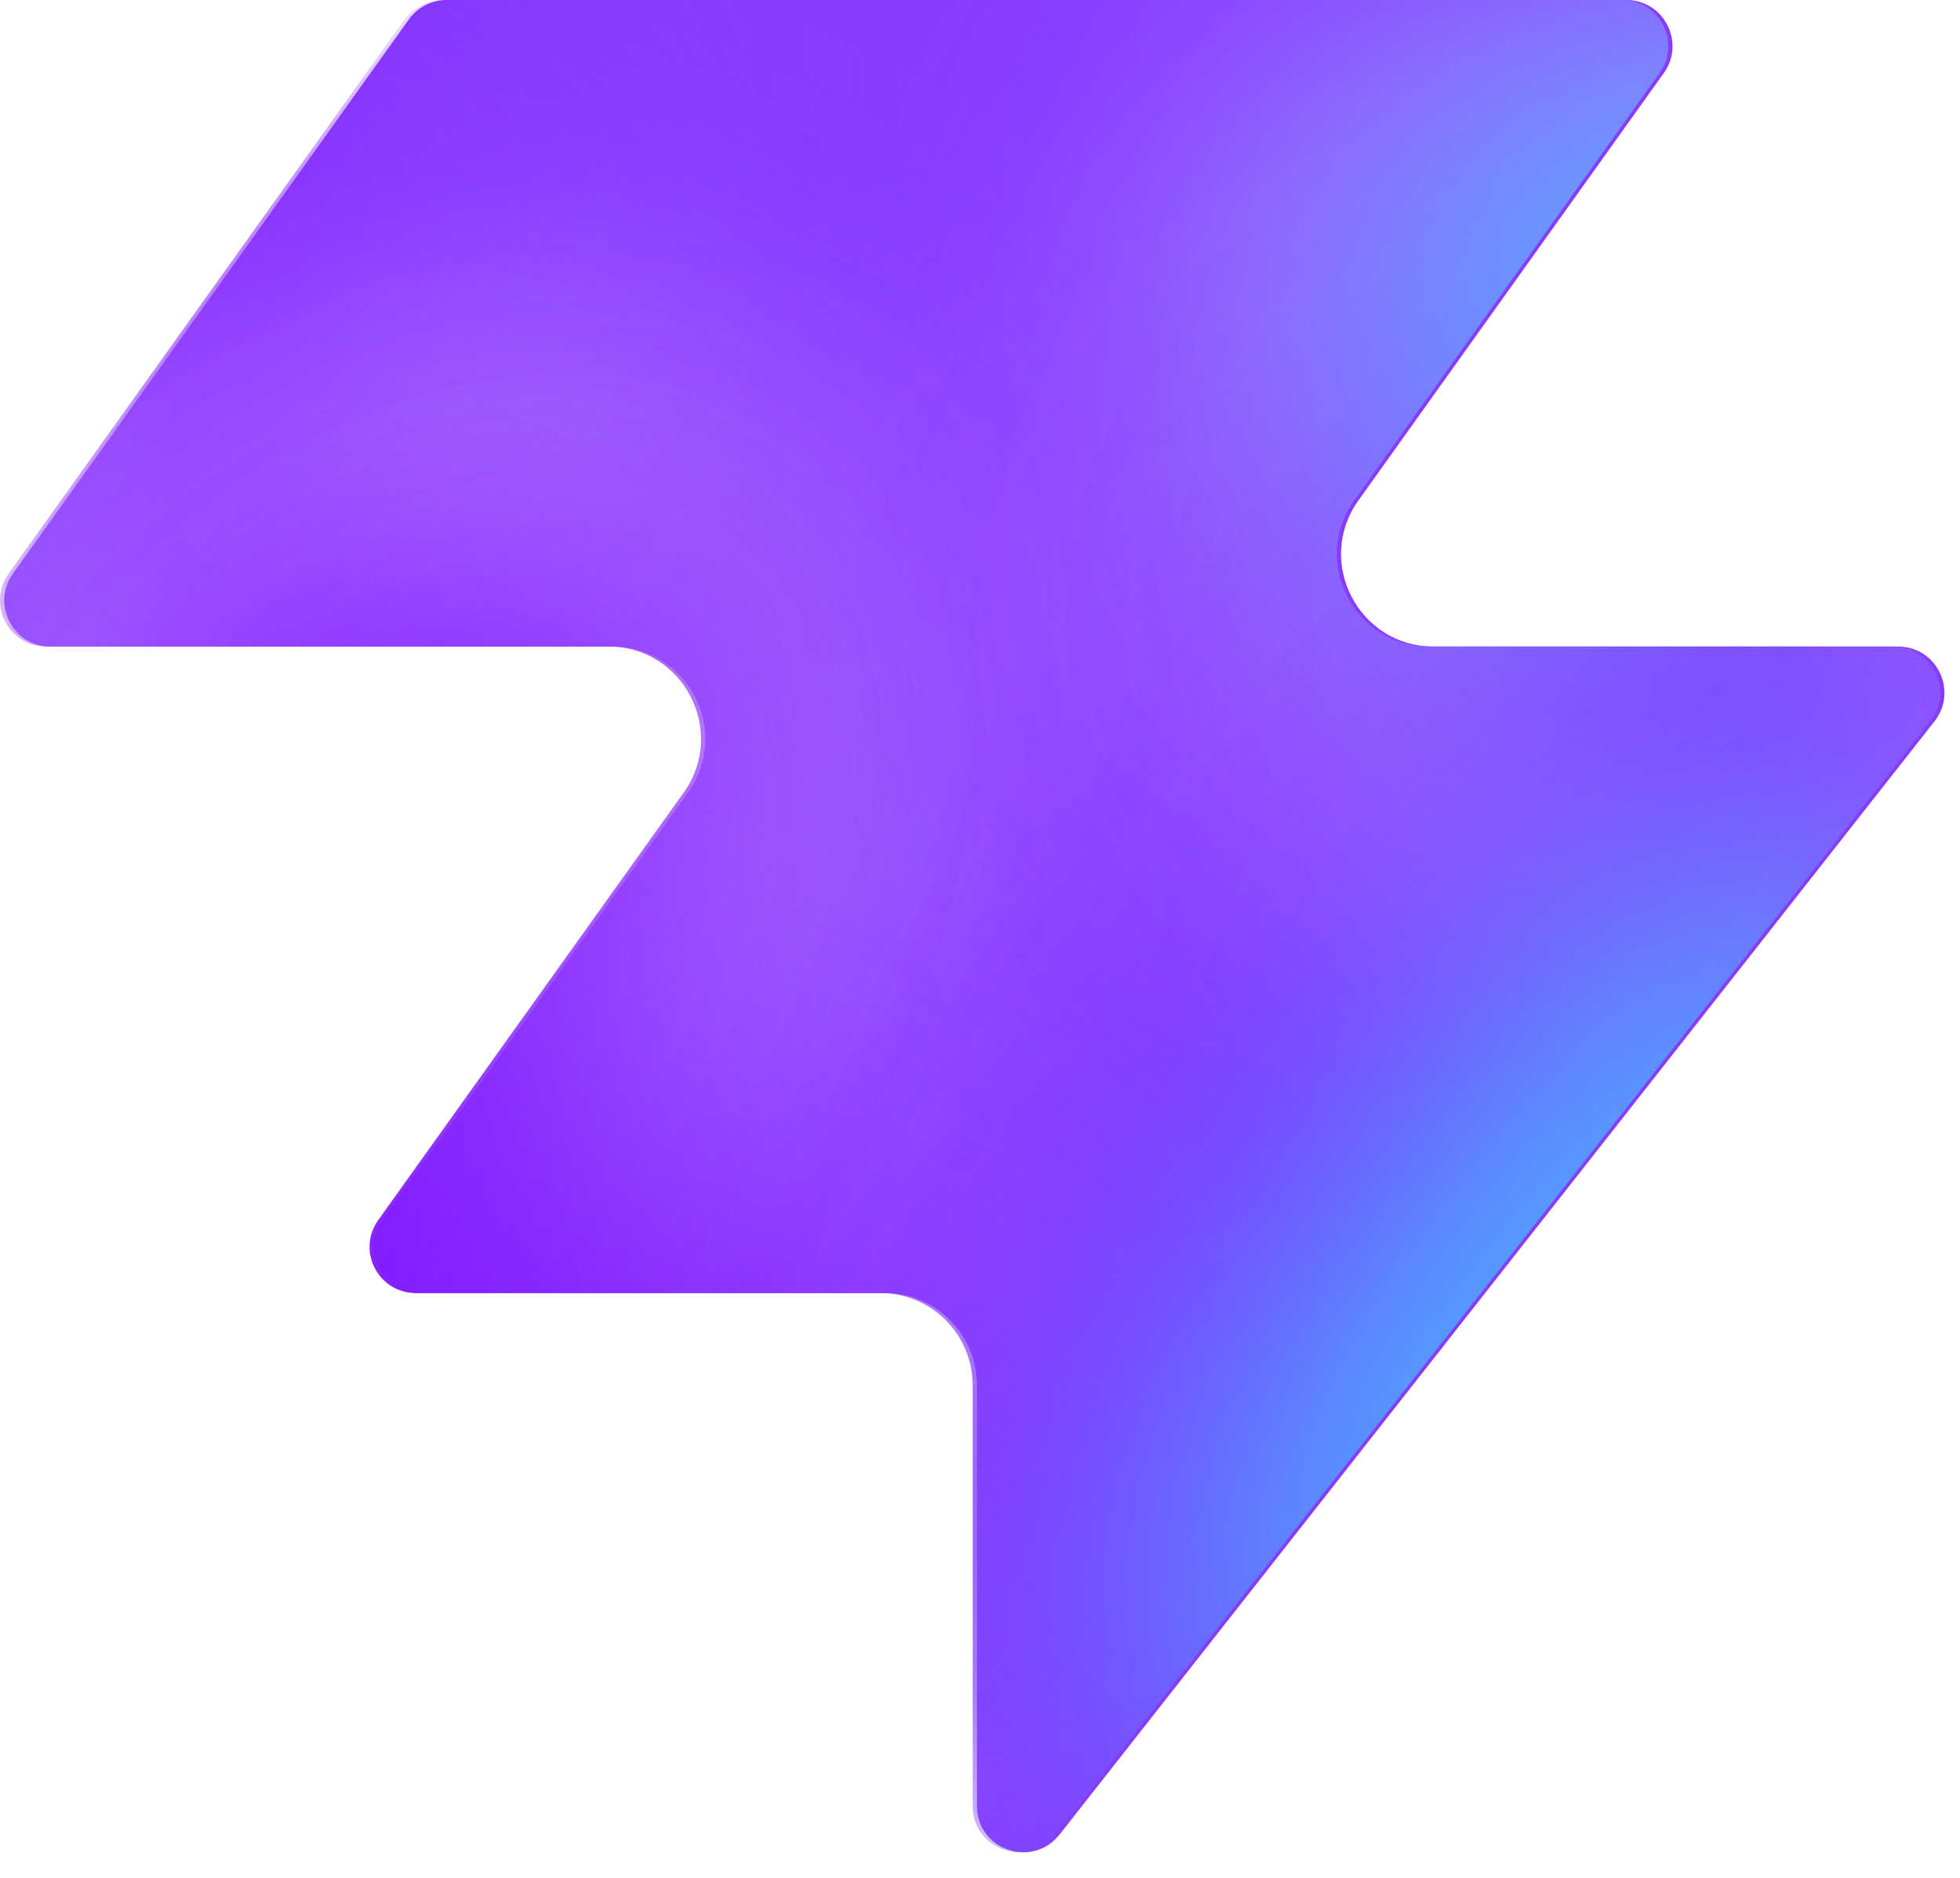
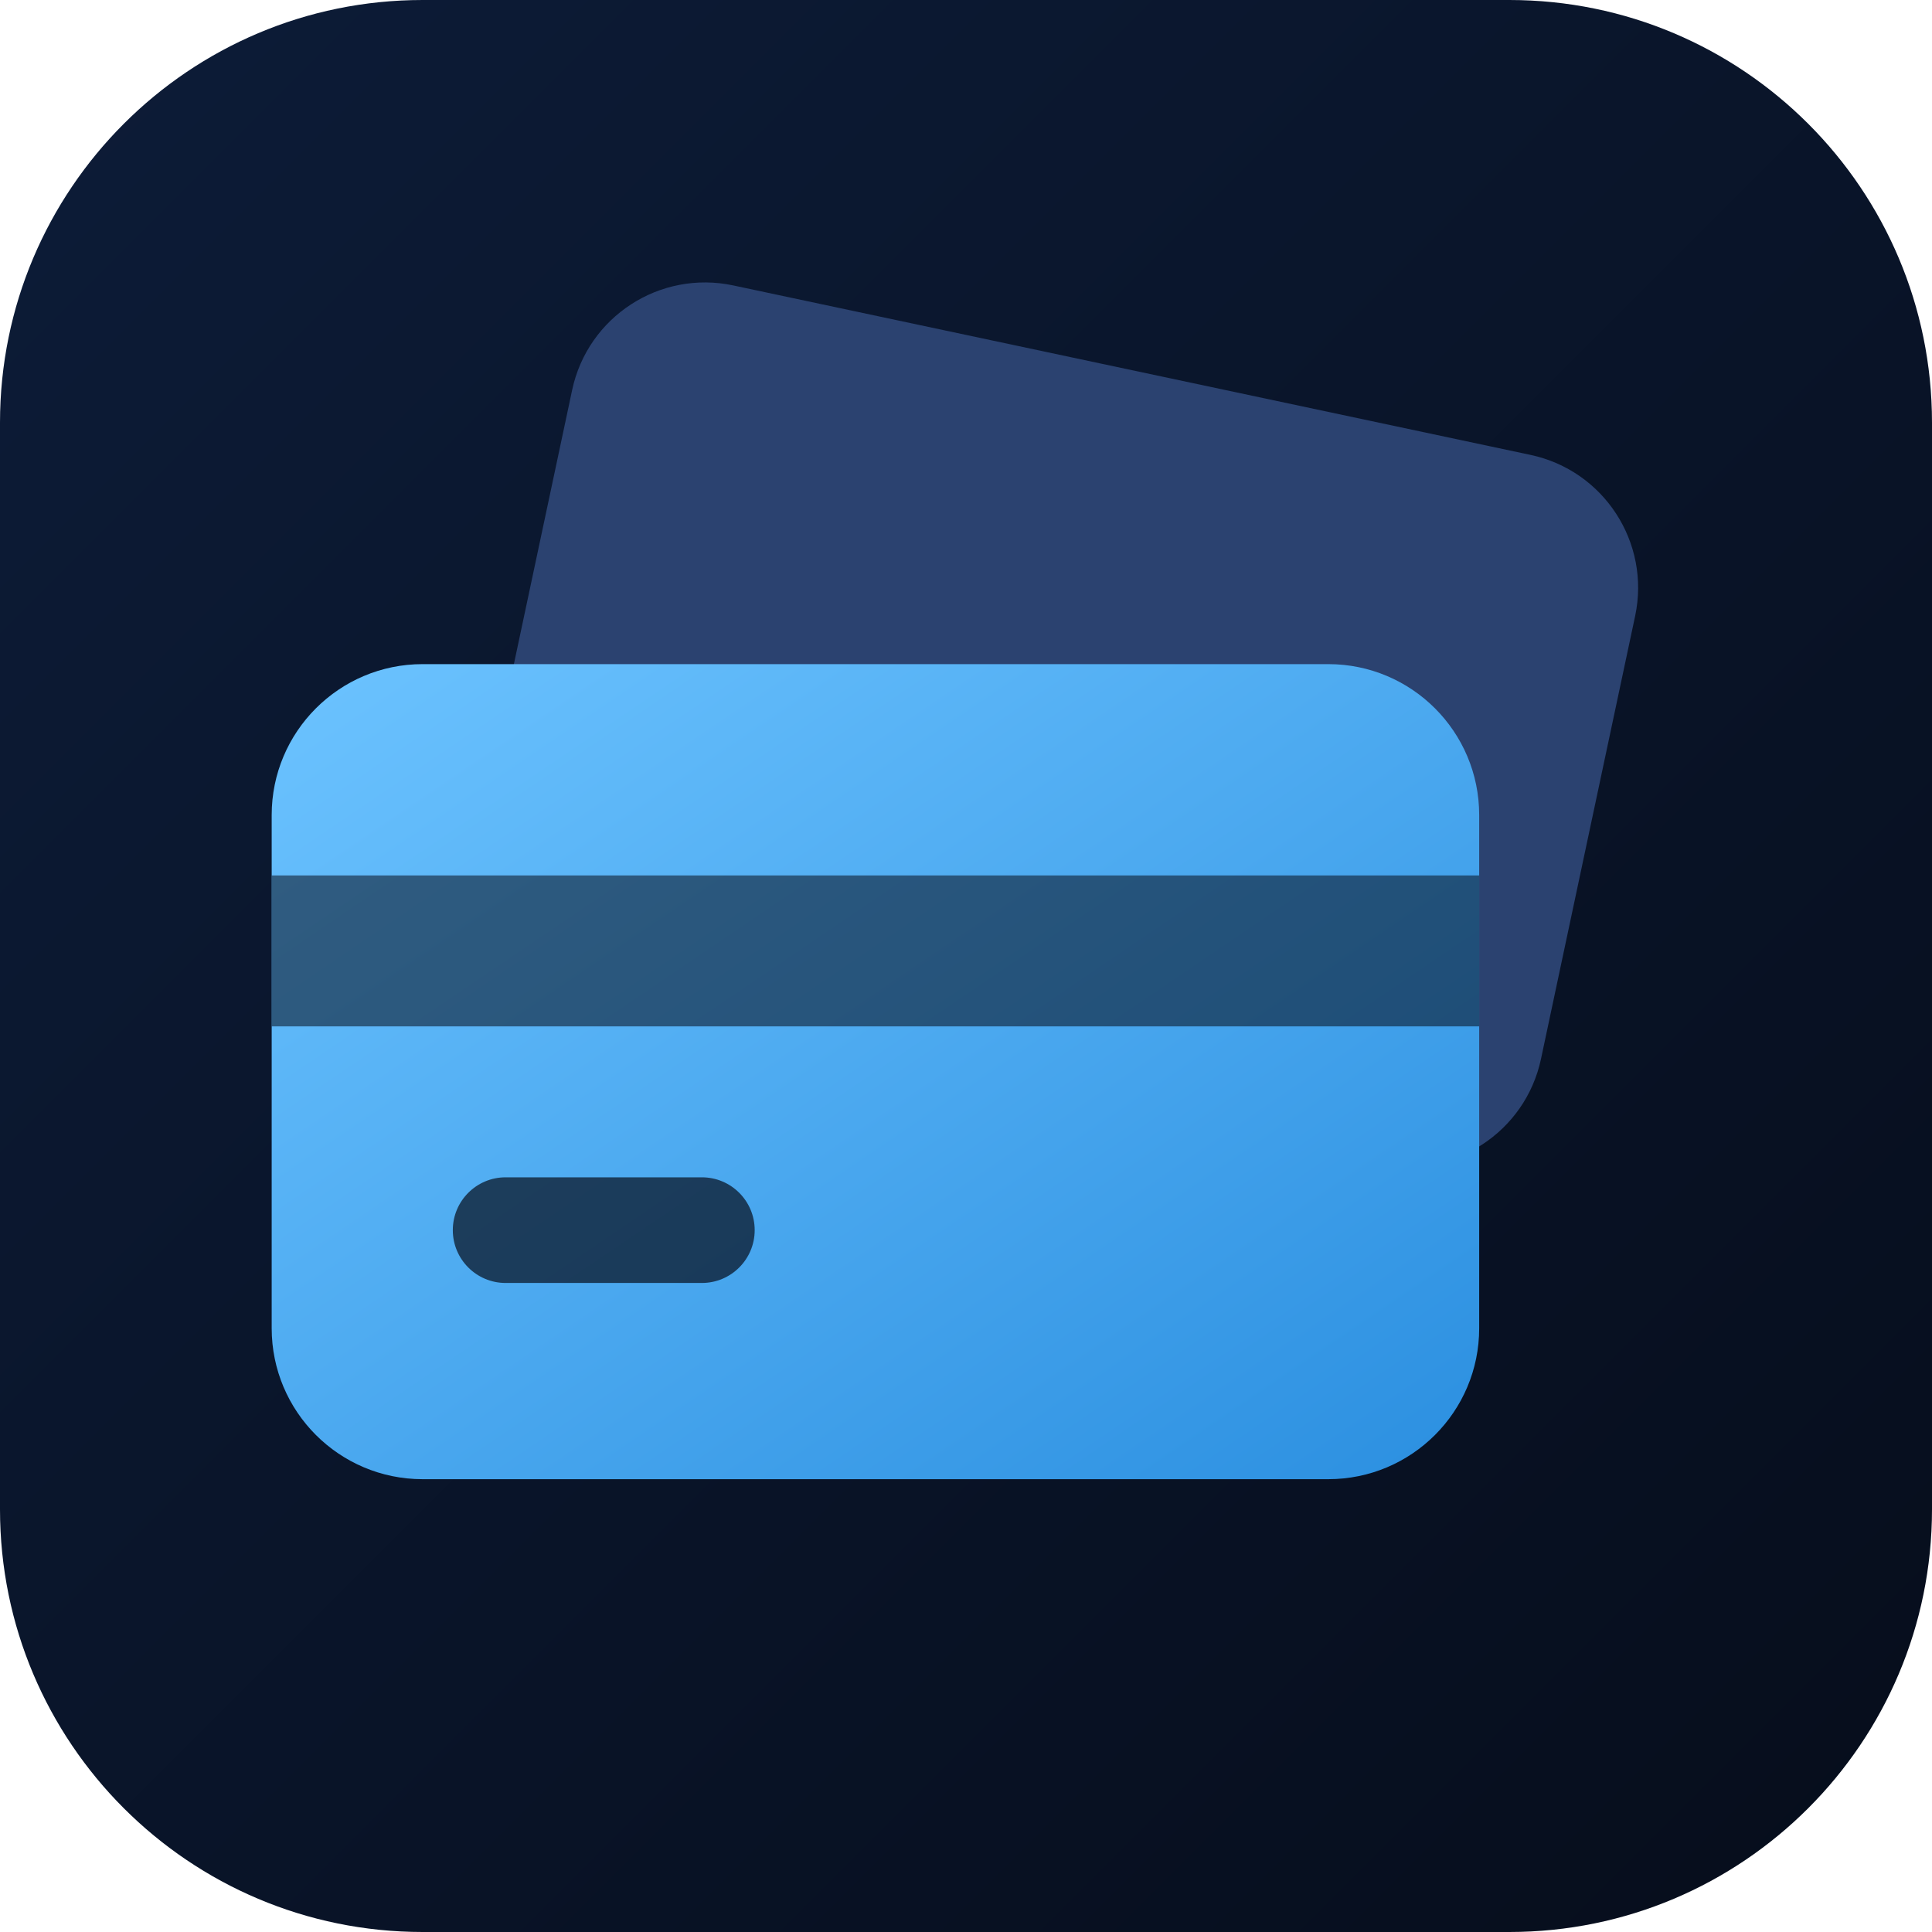
- <svg xmlns="http://www.w3.org/2000/svg" width="48" height="46" fill="none" viewBox="0 0 48 46">
-   <path fill="#863bff" d="M25.946 44.938c-.664.845-2.021.375-2.021-.698V33.937a2.26 2.26 0 0 0-2.262-2.262H10.287c-.92 0-1.456-1.04-.92-1.788l7.48-10.471c1.07-1.497 0-3.578-1.842-3.578H1.237c-.92 0-1.456-1.04-.92-1.788L10.013.474c.214-.297.556-.474.92-.474h28.894c.92 0 1.456 1.04.92 1.788l-7.48 10.471c-1.07 1.498 0 3.579 1.842 3.579h11.377c.943 0 1.473 1.088.89 1.83L25.947 44.94z" style="fill:#863bff;fill:color(display-p3 .525 .23 1);fill-opacity:1" />
-   <mask id="a" width="48" height="46" x="0" y="0" maskUnits="userSpaceOnUse" style="mask-type:alpha">
-     <path fill="#000" d="M25.842 44.938c-.664.844-2.021.375-2.021-.698V33.937a2.26 2.26 0 0 0-2.262-2.262H10.183c-.92 0-1.456-1.04-.92-1.788l7.48-10.471c1.07-1.498 0-3.579-1.842-3.579H1.133c-.92 0-1.456-1.04-.92-1.787L9.91.473c.214-.297.556-.474.92-.474h28.894c.92 0 1.456 1.04.92 1.788l-7.48 10.471c-1.07 1.498 0 3.578 1.842 3.578h11.377c.943 0 1.473 1.088.89 1.832L25.843 44.94z" style="fill:#000;fill-opacity:1" />
-   </mask>
-   <g mask="url(#a)">
-     <g filter="url(#b)">
-       <ellipse cx="5.508" cy="14.704" fill="#ede6ff" rx="5.508" ry="14.704" style="fill:#ede6ff;fill:color(display-p3 .927 .903 1);fill-opacity:1" transform="matrix(.00324 1 1 -.00324 -4.47 31.516)" />
-     </g>
-     <g filter="url(#c)">
-       <ellipse cx="10.399" cy="29.851" fill="#ede6ff" rx="10.399" ry="29.851" style="fill:#ede6ff;fill:color(display-p3 .927 .903 1);fill-opacity:1" transform="matrix(.00324 1 1 -.00324 -39.328 7.883)" />
-     </g>
-     <g filter="url(#d)">
-       <ellipse cx="5.508" cy="30.487" fill="#7e14ff" rx="5.508" ry="30.487" style="fill:#7e14ff;fill:color(display-p3 .492 .077 1);fill-opacity:1" transform="rotate(89.814 -25.913 -14.639)scale(1 -1)" />
-     </g>
-     <g filter="url(#e)">
-       <ellipse cx="5.508" cy="30.599" fill="#7e14ff" rx="5.508" ry="30.599" style="fill:#7e14ff;fill:color(display-p3 .492 .077 1);fill-opacity:1" transform="rotate(89.814 -32.644 -3.334)scale(1 -1)" />
-     </g>
-     <g filter="url(#f)">
-       <ellipse cx="5.508" cy="30.599" fill="#7e14ff" rx="5.508" ry="30.599" style="fill:#7e14ff;fill:color(display-p3 .492 .077 1);fill-opacity:1" transform="matrix(.00324 1 1 -.00324 -34.34 30.47)" />
-     </g>
-     <g filter="url(#g)">
-       <ellipse cx="14.072" cy="22.078" fill="#ede6ff" rx="14.072" ry="22.078" style="fill:#ede6ff;fill:color(display-p3 .927 .903 1);fill-opacity:1" transform="rotate(93.35 24.506 48.493)scale(-1 1)" />
-     </g>
-     <g filter="url(#h)">
-       <ellipse cx="3.47" cy="21.501" fill="#7e14ff" rx="3.47" ry="21.501" style="fill:#7e14ff;fill:color(display-p3 .492 .077 1);fill-opacity:1" transform="rotate(89.009 28.708 47.59)scale(-1 1)" />
-     </g>
-     <g filter="url(#i)">
-       <ellipse cx="3.47" cy="21.501" fill="#7e14ff" rx="3.47" ry="21.501" style="fill:#7e14ff;fill:color(display-p3 .492 .077 1);fill-opacity:1" transform="rotate(89.009 28.708 47.59)scale(-1 1)" />
-     </g>
-     <g filter="url(#j)">
-       <ellipse cx=".387" cy="8.972" fill="#7e14ff" rx="4.407" ry="29.108" style="fill:#7e14ff;fill:color(display-p3 .492 .077 1);fill-opacity:1" transform="rotate(39.51 .387 8.972)" />
-     </g>
-     <g filter="url(#k)">
-       <ellipse cx="47.523" cy="-6.092" fill="#7e14ff" rx="4.407" ry="29.108" style="fill:#7e14ff;fill:color(display-p3 .492 .077 1);fill-opacity:1" transform="rotate(37.892 47.523 -6.092)" />
-     </g>
-     <g filter="url(#l)">
-       <ellipse cx="41.412" cy="6.333" fill="#47bfff" rx="5.971" ry="9.665" style="fill:#47bfff;fill:color(display-p3 .28 .748 1);fill-opacity:1" transform="rotate(37.892 41.412 6.333)" />
-     </g>
-     <g filter="url(#m)">
-       <ellipse cx="-1.879" cy="38.332" fill="#7e14ff" rx="4.407" ry="29.108" style="fill:#7e14ff;fill:color(display-p3 .492 .077 1);fill-opacity:1" transform="rotate(37.892 -1.88 38.332)" />
-     </g>
-     <g filter="url(#n)">
-       <ellipse cx="-1.879" cy="38.332" fill="#7e14ff" rx="4.407" ry="29.108" style="fill:#7e14ff;fill:color(display-p3 .492 .077 1);fill-opacity:1" transform="rotate(37.892 -1.88 38.332)" />
-     </g>
-     <g filter="url(#o)">
-       <ellipse cx="35.651" cy="29.907" fill="#7e14ff" rx="4.407" ry="29.108" style="fill:#7e14ff;fill:color(display-p3 .492 .077 1);fill-opacity:1" transform="rotate(37.892 35.651 29.907)" />
-     </g>
-     <g filter="url(#p)">
-       <ellipse cx="38.418" cy="32.4" fill="#47bfff" rx="5.971" ry="15.297" style="fill:#47bfff;fill:color(display-p3 .28 .748 1);fill-opacity:1" transform="rotate(37.892 38.418 32.4)" />
-     </g>
-   </g>
+ <svg xmlns="http://www.w3.org/2000/svg" viewBox="0 0 64 64">
  <defs>
-     <filter id="b" width="60.045" height="41.654" x="-19.77" y="16.149" color-interpolation-filters="sRGB" filterUnits="userSpaceOnUse">
-       <feFlood flood-opacity="0" result="BackgroundImageFix" />
-       <feBlend in="SourceGraphic" in2="BackgroundImageFix" result="shape" />
-       <feGaussianBlur result="effect1_foregroundBlur_2002_17158" stdDeviation="7.659" />
-     </filter>
-     <filter id="c" width="90.34" height="51.437" x="-54.613" y="-7.533" color-interpolation-filters="sRGB" filterUnits="userSpaceOnUse">
-       <feFlood flood-opacity="0" result="BackgroundImageFix" />
-       <feBlend in="SourceGraphic" in2="BackgroundImageFix" result="shape" />
-       <feGaussianBlur result="effect1_foregroundBlur_2002_17158" stdDeviation="7.659" />
-     </filter>
-     <filter id="d" width="79.355" height="29.4" x="-49.64" y="2.03" color-interpolation-filters="sRGB" filterUnits="userSpaceOnUse">
-       <feFlood flood-opacity="0" result="BackgroundImageFix" />
-       <feBlend in="SourceGraphic" in2="BackgroundImageFix" result="shape" />
-       <feGaussianBlur result="effect1_foregroundBlur_2002_17158" stdDeviation="4.596" />
-     </filter>
-     <filter id="e" width="79.579" height="29.4" x="-45.045" y="20.029" color-interpolation-filters="sRGB" filterUnits="userSpaceOnUse">
-       <feFlood flood-opacity="0" result="BackgroundImageFix" />
-       <feBlend in="SourceGraphic" in2="BackgroundImageFix" result="shape" />
-       <feGaussianBlur result="effect1_foregroundBlur_2002_17158" stdDeviation="4.596" />
-     </filter>
-     <filter id="f" width="79.579" height="29.4" x="-43.513" y="21.178" color-interpolation-filters="sRGB" filterUnits="userSpaceOnUse">
-       <feFlood flood-opacity="0" result="BackgroundImageFix" />
-       <feBlend in="SourceGraphic" in2="BackgroundImageFix" result="shape" />
-       <feGaussianBlur result="effect1_foregroundBlur_2002_17158" stdDeviation="4.596" />
-     </filter>
-     <filter id="g" width="74.749" height="58.852" x="15.756" y="-17.901" color-interpolation-filters="sRGB" filterUnits="userSpaceOnUse">
-       <feFlood flood-opacity="0" result="BackgroundImageFix" />
-       <feBlend in="SourceGraphic" in2="BackgroundImageFix" result="shape" />
-       <feGaussianBlur result="effect1_foregroundBlur_2002_17158" stdDeviation="7.659" />
-     </filter>
-     <filter id="h" width="61.377" height="25.362" x="23.548" y="2.284" color-interpolation-filters="sRGB" filterUnits="userSpaceOnUse">
-       <feFlood flood-opacity="0" result="BackgroundImageFix" />
-       <feBlend in="SourceGraphic" in2="BackgroundImageFix" result="shape" />
-       <feGaussianBlur result="effect1_foregroundBlur_2002_17158" stdDeviation="4.596" />
-     </filter>
-     <filter id="i" width="61.377" height="25.362" x="23.548" y="2.284" color-interpolation-filters="sRGB" filterUnits="userSpaceOnUse">
-       <feFlood flood-opacity="0" result="BackgroundImageFix" />
-       <feBlend in="SourceGraphic" in2="BackgroundImageFix" result="shape" />
-       <feGaussianBlur result="effect1_foregroundBlur_2002_17158" stdDeviation="4.596" />
-     </filter>
-     <filter id="j" width="56.045" height="63.649" x="-27.636" y="-22.853" color-interpolation-filters="sRGB" filterUnits="userSpaceOnUse">
-       <feFlood flood-opacity="0" result="BackgroundImageFix" />
-       <feBlend in="SourceGraphic" in2="BackgroundImageFix" result="shape" />
-       <feGaussianBlur result="effect1_foregroundBlur_2002_17158" stdDeviation="4.596" />
-     </filter>
-     <filter id="k" width="54.814" height="64.646" x="20.116" y="-38.415" color-interpolation-filters="sRGB" filterUnits="userSpaceOnUse">
-       <feFlood flood-opacity="0" result="BackgroundImageFix" />
-       <feBlend in="SourceGraphic" in2="BackgroundImageFix" result="shape" />
-       <feGaussianBlur result="effect1_foregroundBlur_2002_17158" stdDeviation="4.596" />
-     </filter>
-     <filter id="l" width="33.541" height="35.313" x="24.641" y="-11.323" color-interpolation-filters="sRGB" filterUnits="userSpaceOnUse">
-       <feFlood flood-opacity="0" result="BackgroundImageFix" />
-       <feBlend in="SourceGraphic" in2="BackgroundImageFix" result="shape" />
-       <feGaussianBlur result="effect1_foregroundBlur_2002_17158" stdDeviation="4.596" />
-     </filter>
-     <filter id="m" width="54.814" height="64.646" x="-29.286" y="6.009" color-interpolation-filters="sRGB" filterUnits="userSpaceOnUse">
-       <feFlood flood-opacity="0" result="BackgroundImageFix" />
-       <feBlend in="SourceGraphic" in2="BackgroundImageFix" result="shape" />
-       <feGaussianBlur result="effect1_foregroundBlur_2002_17158" stdDeviation="4.596" />
-     </filter>
-     <filter id="n" width="54.814" height="64.646" x="-29.286" y="6.009" color-interpolation-filters="sRGB" filterUnits="userSpaceOnUse">
-       <feFlood flood-opacity="0" result="BackgroundImageFix" />
-       <feBlend in="SourceGraphic" in2="BackgroundImageFix" result="shape" />
-       <feGaussianBlur result="effect1_foregroundBlur_2002_17158" stdDeviation="4.596" />
-     </filter>
-     <filter id="o" width="54.814" height="64.646" x="8.244" y="-2.416" color-interpolation-filters="sRGB" filterUnits="userSpaceOnUse">
-       <feFlood flood-opacity="0" result="BackgroundImageFix" />
-       <feBlend in="SourceGraphic" in2="BackgroundImageFix" result="shape" />
-       <feGaussianBlur result="effect1_foregroundBlur_2002_17158" stdDeviation="4.596" />
-     </filter>
-     <filter id="p" width="39.409" height="43.623" x="18.713" y="10.588" color-interpolation-filters="sRGB" filterUnits="userSpaceOnUse">
-       <feFlood flood-opacity="0" result="BackgroundImageFix" />
-       <feBlend in="SourceGraphic" in2="BackgroundImageFix" result="shape" />
-       <feGaussianBlur result="effect1_foregroundBlur_2002_17158" stdDeviation="4.596" />
-     </filter>
+     <linearGradient id="bg" x1="0" y1="0" x2="1" y2="1">
+       <stop offset="0" stop-color="#0d1c38" />
+       <stop offset="1" stop-color="#060d1b" />
+     </linearGradient>
+     <linearGradient id="card" x1="0" y1="0" x2="1" y2="1">
+       <stop offset="0" stop-color="#6cc3ff" />
+       <stop offset="1" stop-color="#2b8fe0" />
+     </linearGradient>
  </defs>
+   <rect width="64" height="64" rx="14" fill="url(#bg)" />
+   <rect x="17" y="12" width="36" height="24" rx="4.5" fill="#2b4270" transform="rotate(12 35 24)" />
+   <rect x="9" y="22" width="40" height="27" rx="5" fill="url(#card)" />
+   <rect x="9" y="29" width="40" height="5" fill="#060d1b" opacity="0.55" />
+   <rect x="15" y="39" width="10" height="3.5" rx="1.75" fill="#060d1b" opacity="0.7" />
</svg>
